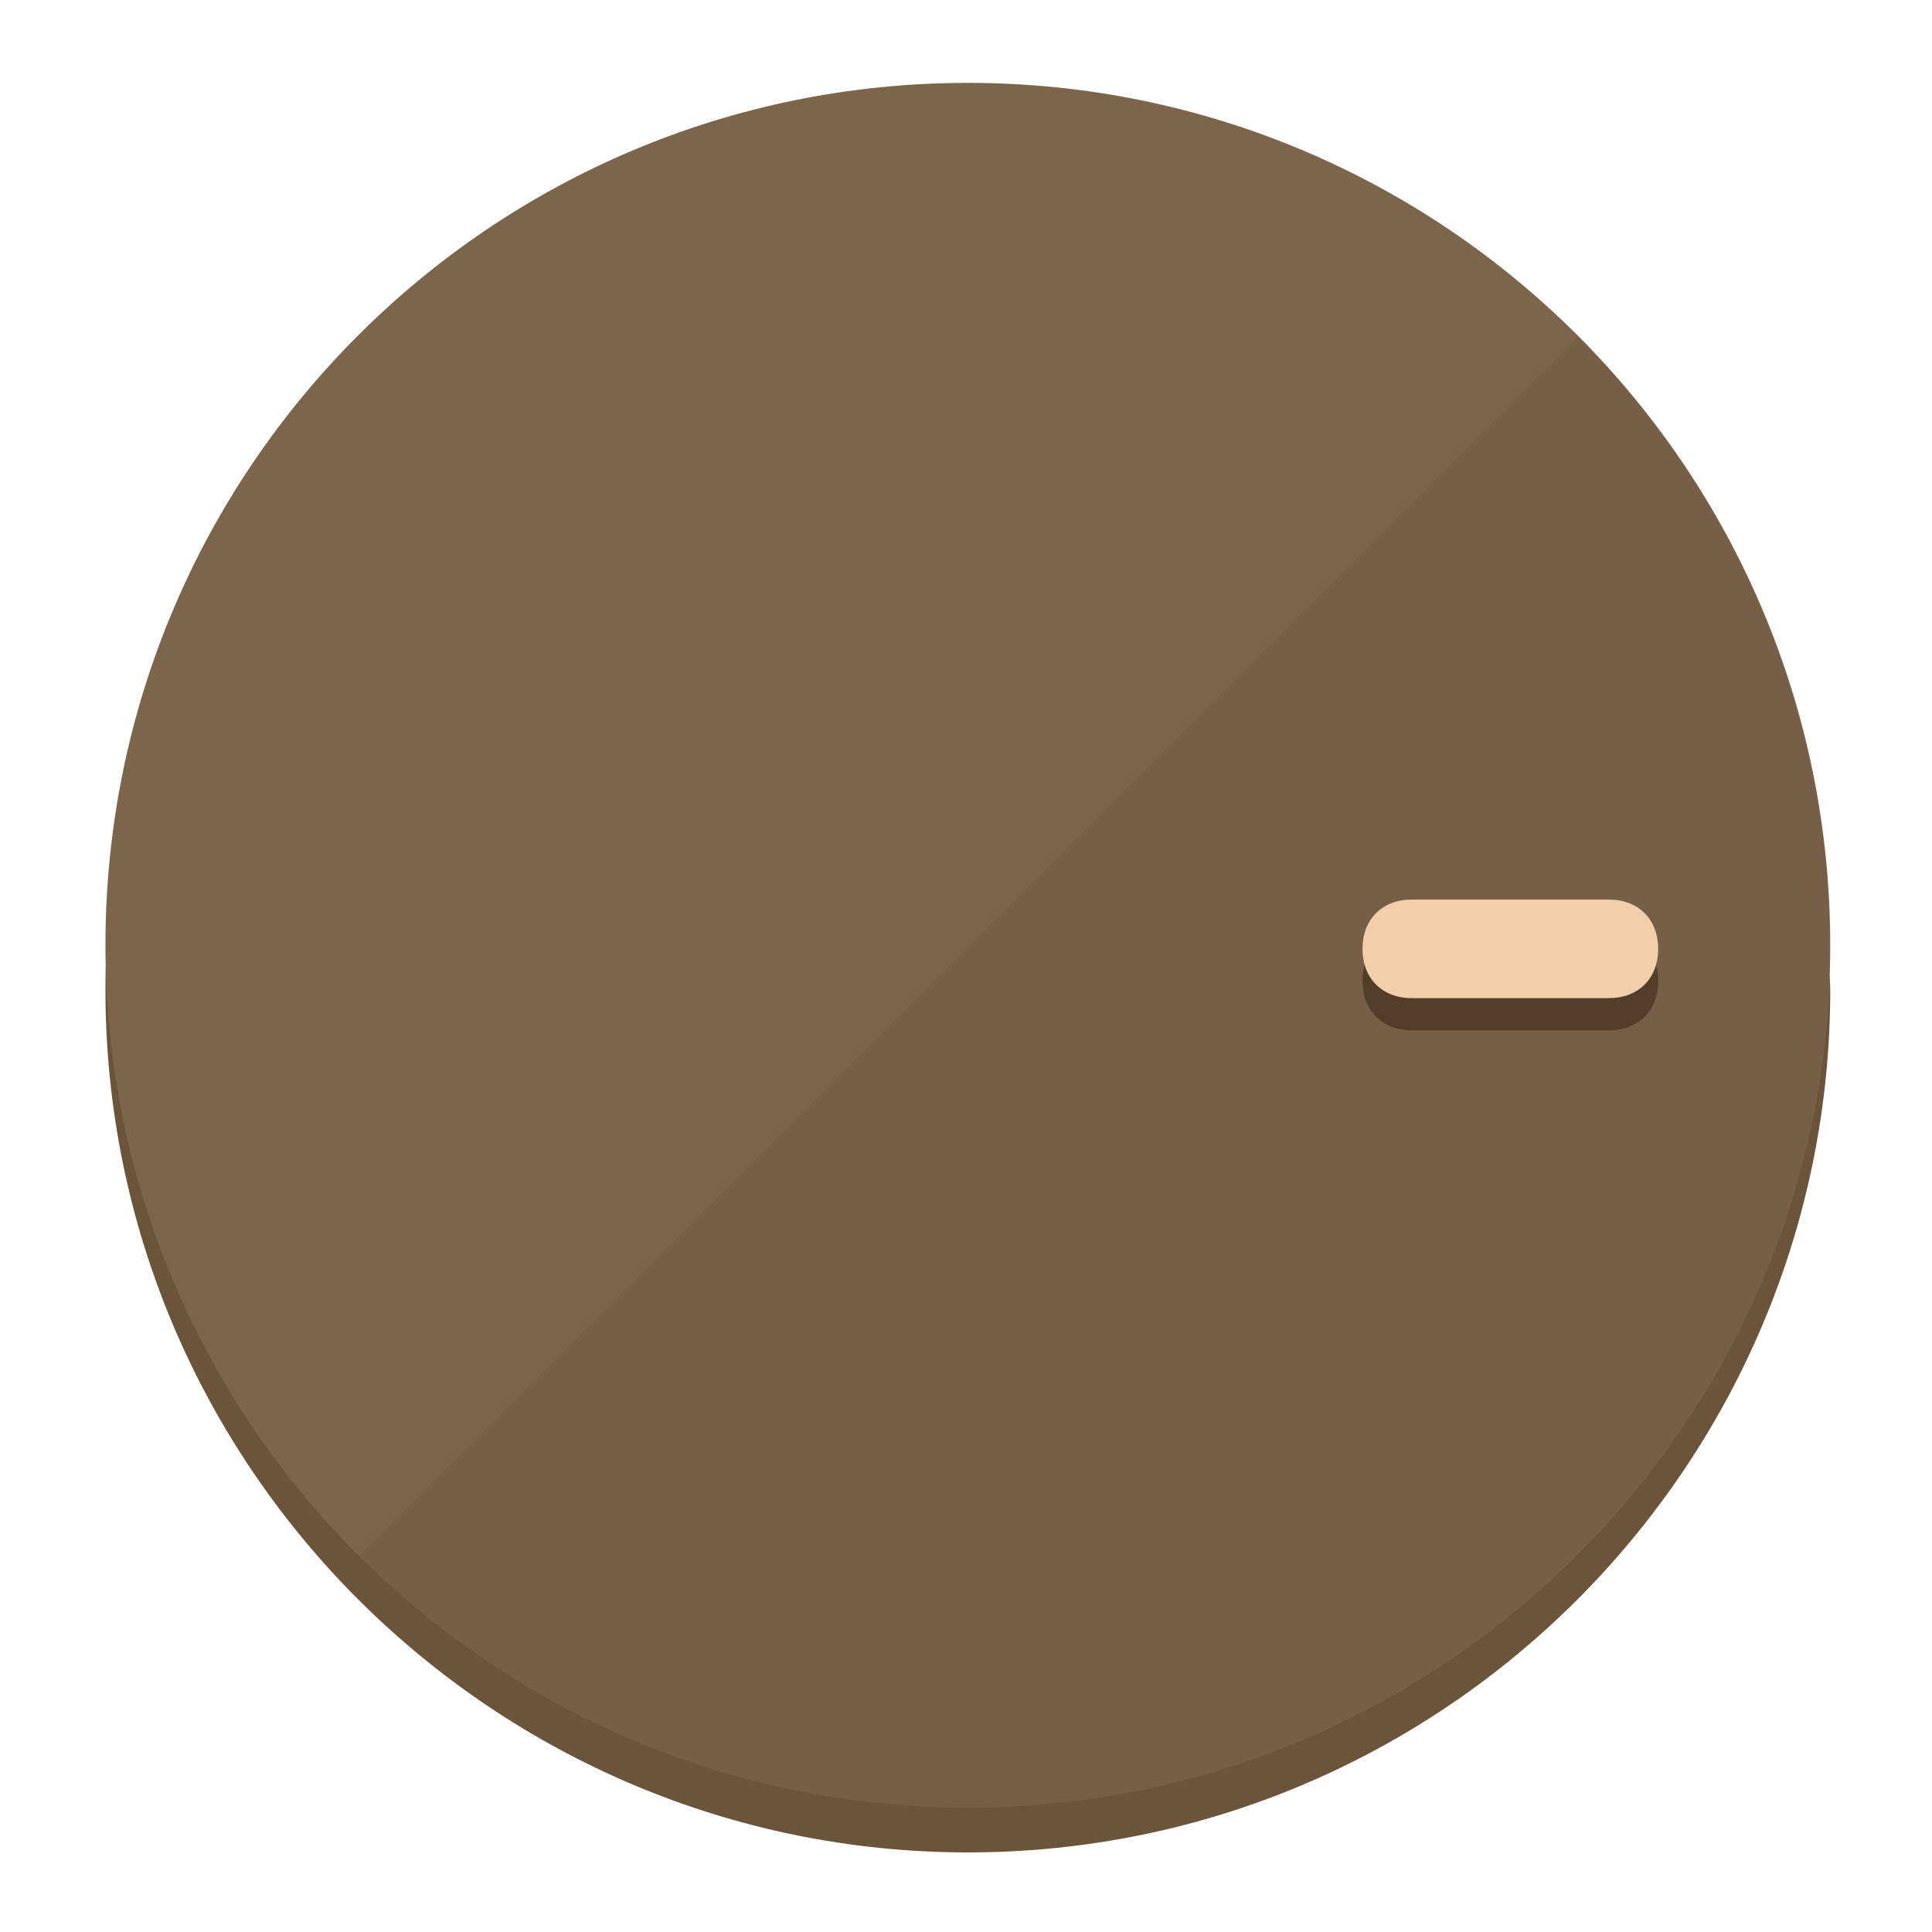
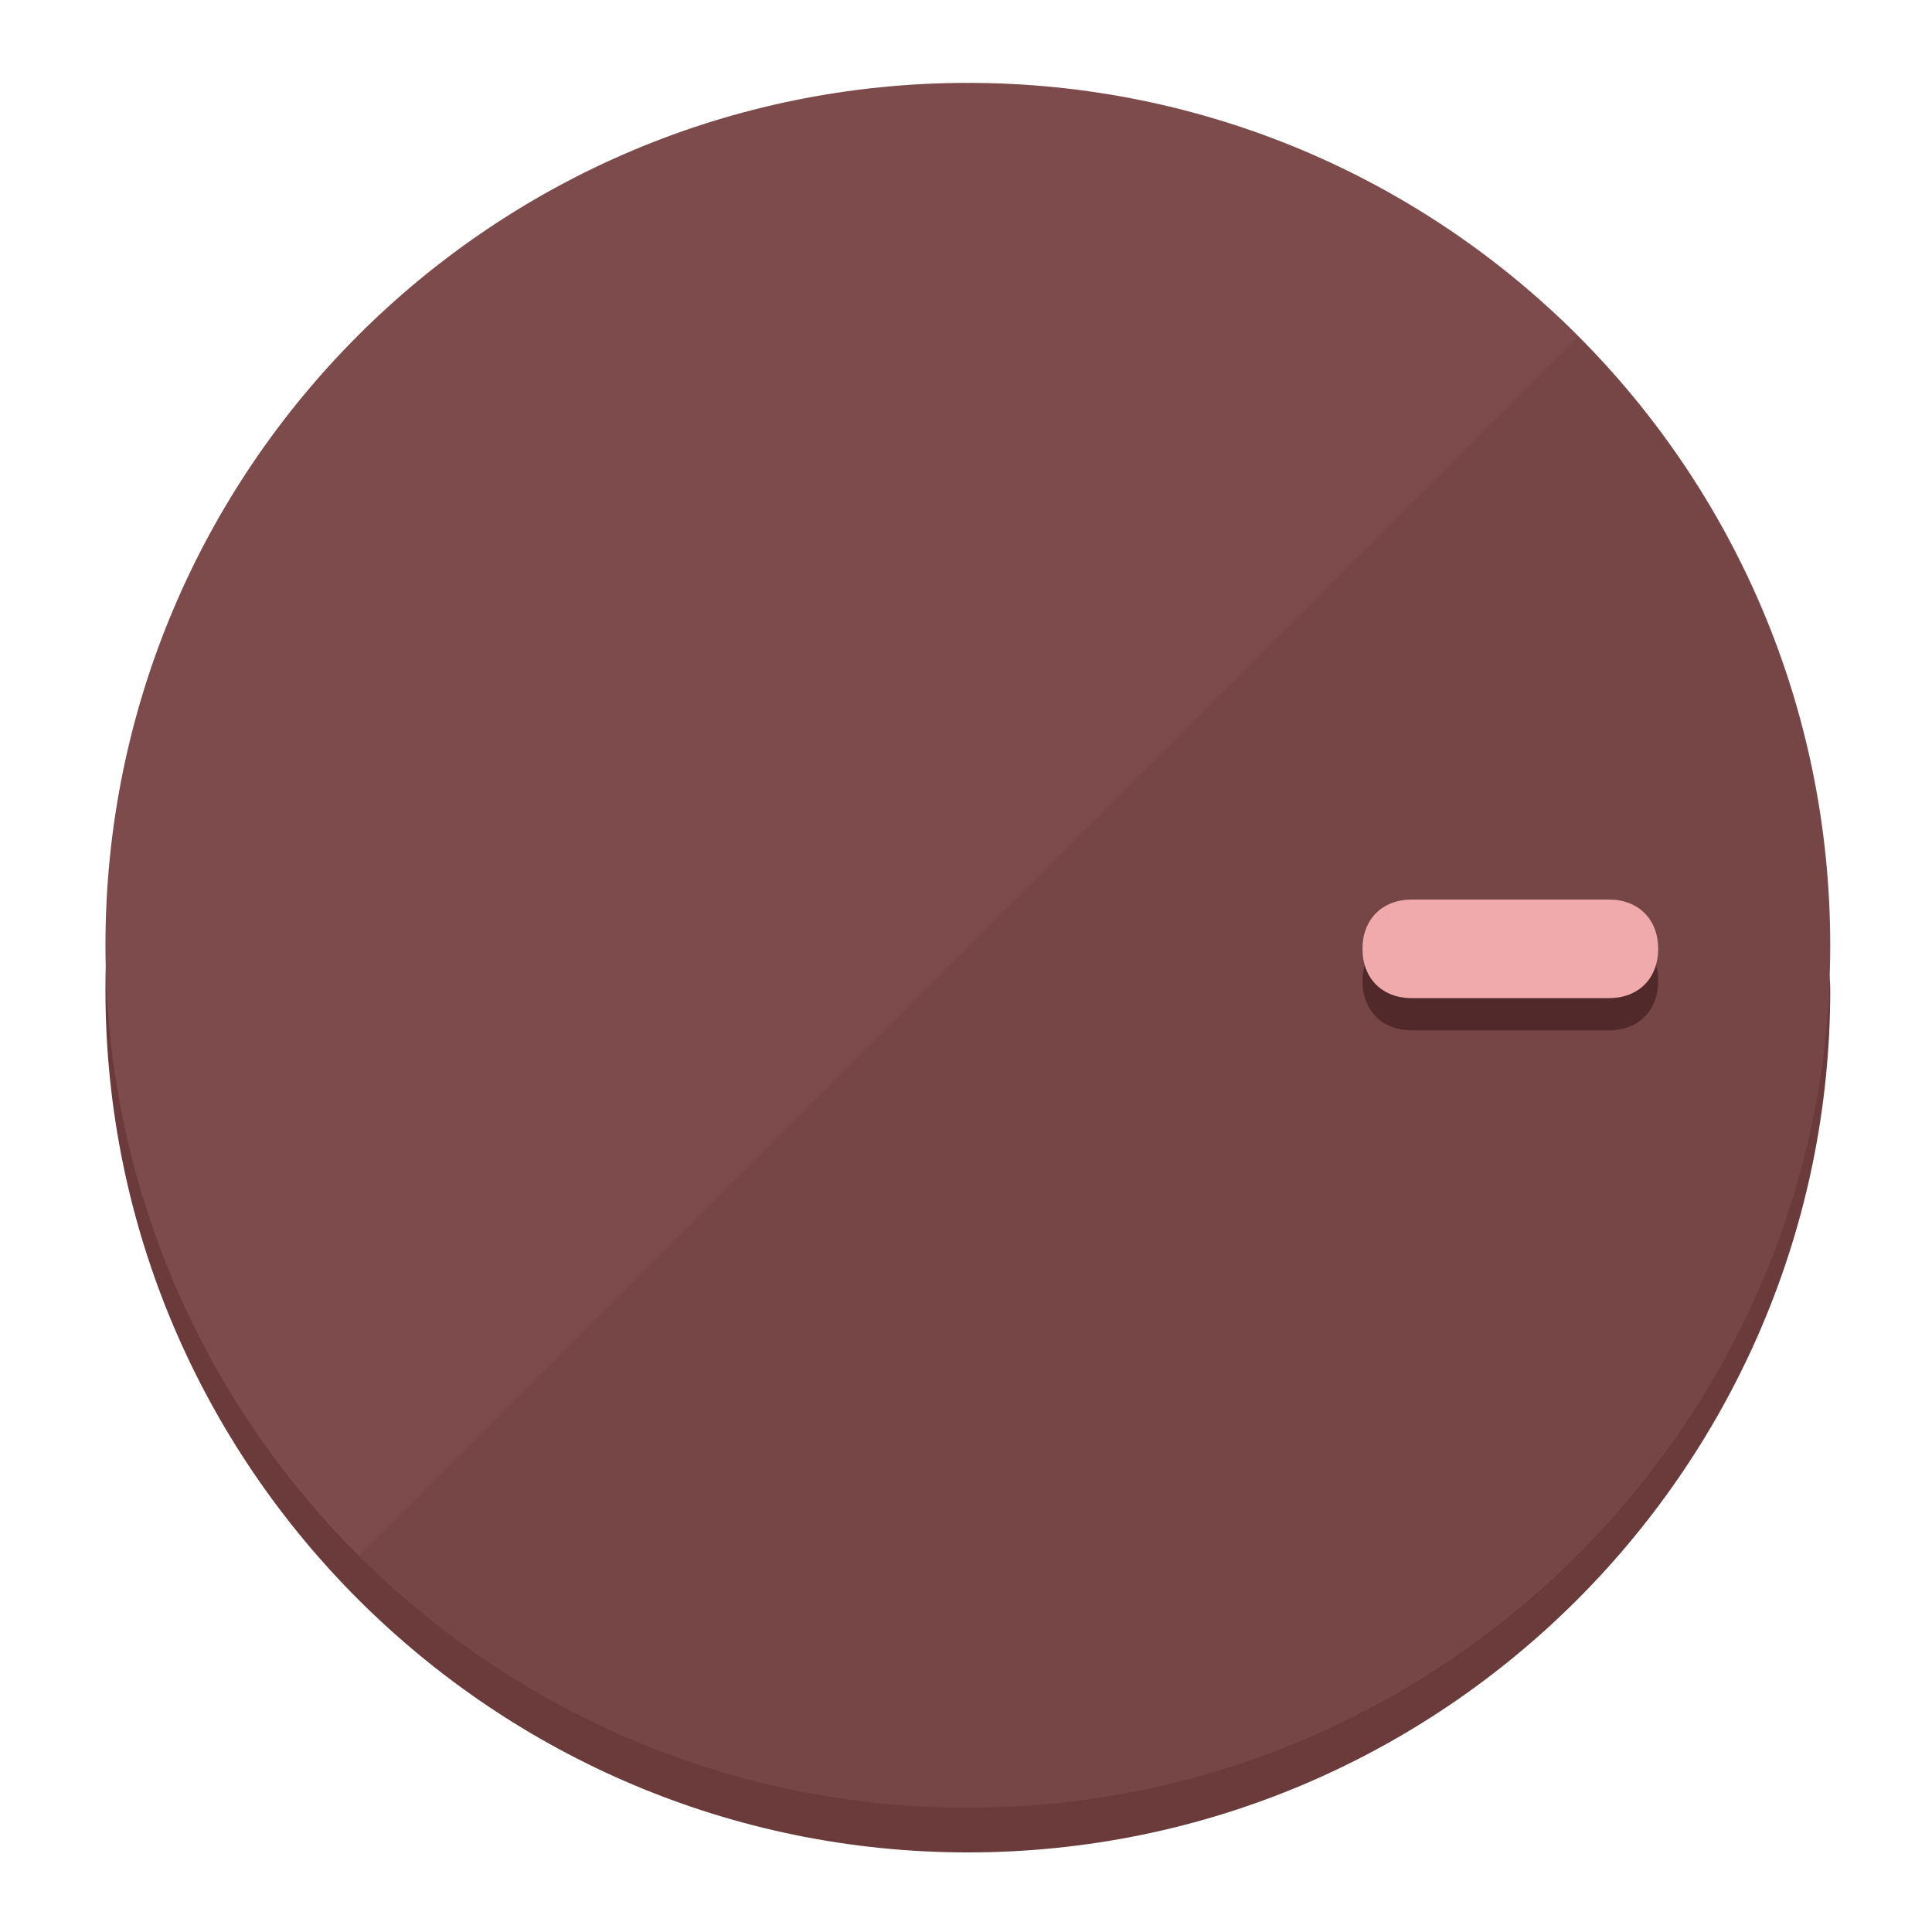
<svg xmlns="http://www.w3.org/2000/svg" height="120px" width="120px" version="1.1" id="Layer_1" viewBox="0 0 496.8 496.8" xml:space="preserve">
  <defs id="defs23" />
  <g id="g3158">
-     <path style="display:inline;fill:#6B543A;fill-opacity:1;stroke-width:1.584" d="m 248.875,445.92 c 116.582,0 212.89,-91.238 220.493,-205.286 0,5.069 1.267,8.87 1.267,13.939 0,121.651 -98.842,221.76 -221.76,221.76 -121.651,0 -221.76,-98.842 -221.76,-221.76 0,-5.069 0,-8.87 1.267,-13.939 7.603,114.048 103.91,205.286 220.493,205.286 z" id="path8" />
-     <circle style="display:inline;fill:#7D654B;fill-opacity:1;stroke-width:1.584" cx="248.875" cy="243.071" r="221.76" id="circle12" />
-     <path style="display:inline;fill:#523E29;fill-opacity:0.154;stroke-width:1.587" d="m 405.744,86.606 c 86.308,86.308 86.308,227.193 0,313.5 -86.308,86.308 -227.193,86.308 -313.5,0" id="path14" />
+     <path style="display:inline;fill:#6B3A3B;fill-opacity:1;stroke-width:1.584" d="m 248.875,445.92 c 116.582,0 212.89,-91.238 220.493,-205.286 0,5.069 1.267,8.87 1.267,13.939 0,121.651 -98.842,221.76 -221.76,221.76 -121.651,0 -221.76,-98.842 -221.76,-221.76 0,-5.069 0,-8.87 1.267,-13.939 7.603,114.048 103.91,205.286 220.493,205.286 z" id="path8" />
+     <circle style="display:inline;fill:#7D4B4C;fill-opacity:1;stroke-width:1.584" cx="248.875" cy="243.071" r="221.76" id="circle12" />
+     <path style="display:inline;fill:#52292A;fill-opacity:0.154;stroke-width:1.587" d="m 405.744,86.606 c 86.308,86.308 86.308,227.193 0,313.5 -86.308,86.308 -227.193,86.308 -313.5,0" id="path14" />
  </g>
  <g id="g3198">
    <circle style="display:none;fill:#000000;fill-opacity:0;stroke-width:1.584" cx="243.582" cy="-248.467" r="221.76" id="circle12-3" transform="rotate(90)" />
-     <path style="display:inline;fill:#523E29;fill-opacity:1;stroke-width:1.584" d="m 363.026,264.942 c -7.603,0 -12.672,-5.069 -12.672,-12.672 v 0 c 0,-7.603 5.069,-12.672 12.672,-12.672 h 50.688 c 7.603,0 12.672,5.069 12.672,12.672 v 0 c 0,7.603 -5.069,12.672 -12.672,12.672 z" id="path3789" />
-     <path style="display:inline;fill:#F0CFAA;stroke-width:1.584" d="m 363.026,256.662 c -7.603,0 -12.672,-5.069 -12.672,-12.672 v 0 c 0,-7.603 5.069,-12.672 12.672,-12.672 h 50.688 c 7.603,0 12.672,5.069 12.672,12.672 v 0 c 0,7.603 -5.069,12.672 -12.672,12.672 z" id="path915" />
+     <path style="display:inline;fill:#52292A;fill-opacity:1;stroke-width:1.584" d="m 363.026,264.942 c -7.603,0 -12.672,-5.069 -12.672,-12.672 v 0 c 0,-7.603 5.069,-12.672 12.672,-12.672 h 50.688 c 7.603,0 12.672,5.069 12.672,12.672 v 0 c 0,7.603 -5.069,12.672 -12.672,12.672 z" id="path3789" />
+     <path style="display:inline;fill:#F0AAAC;stroke-width:1.584" d="m 363.026,256.662 c -7.603,0 -12.672,-5.069 -12.672,-12.672 v 0 c 0,-7.603 5.069,-12.672 12.672,-12.672 h 50.688 c 7.603,0 12.672,5.069 12.672,12.672 v 0 c 0,7.603 -5.069,12.672 -12.672,12.672 z" id="path915" />
  </g>
</svg>
